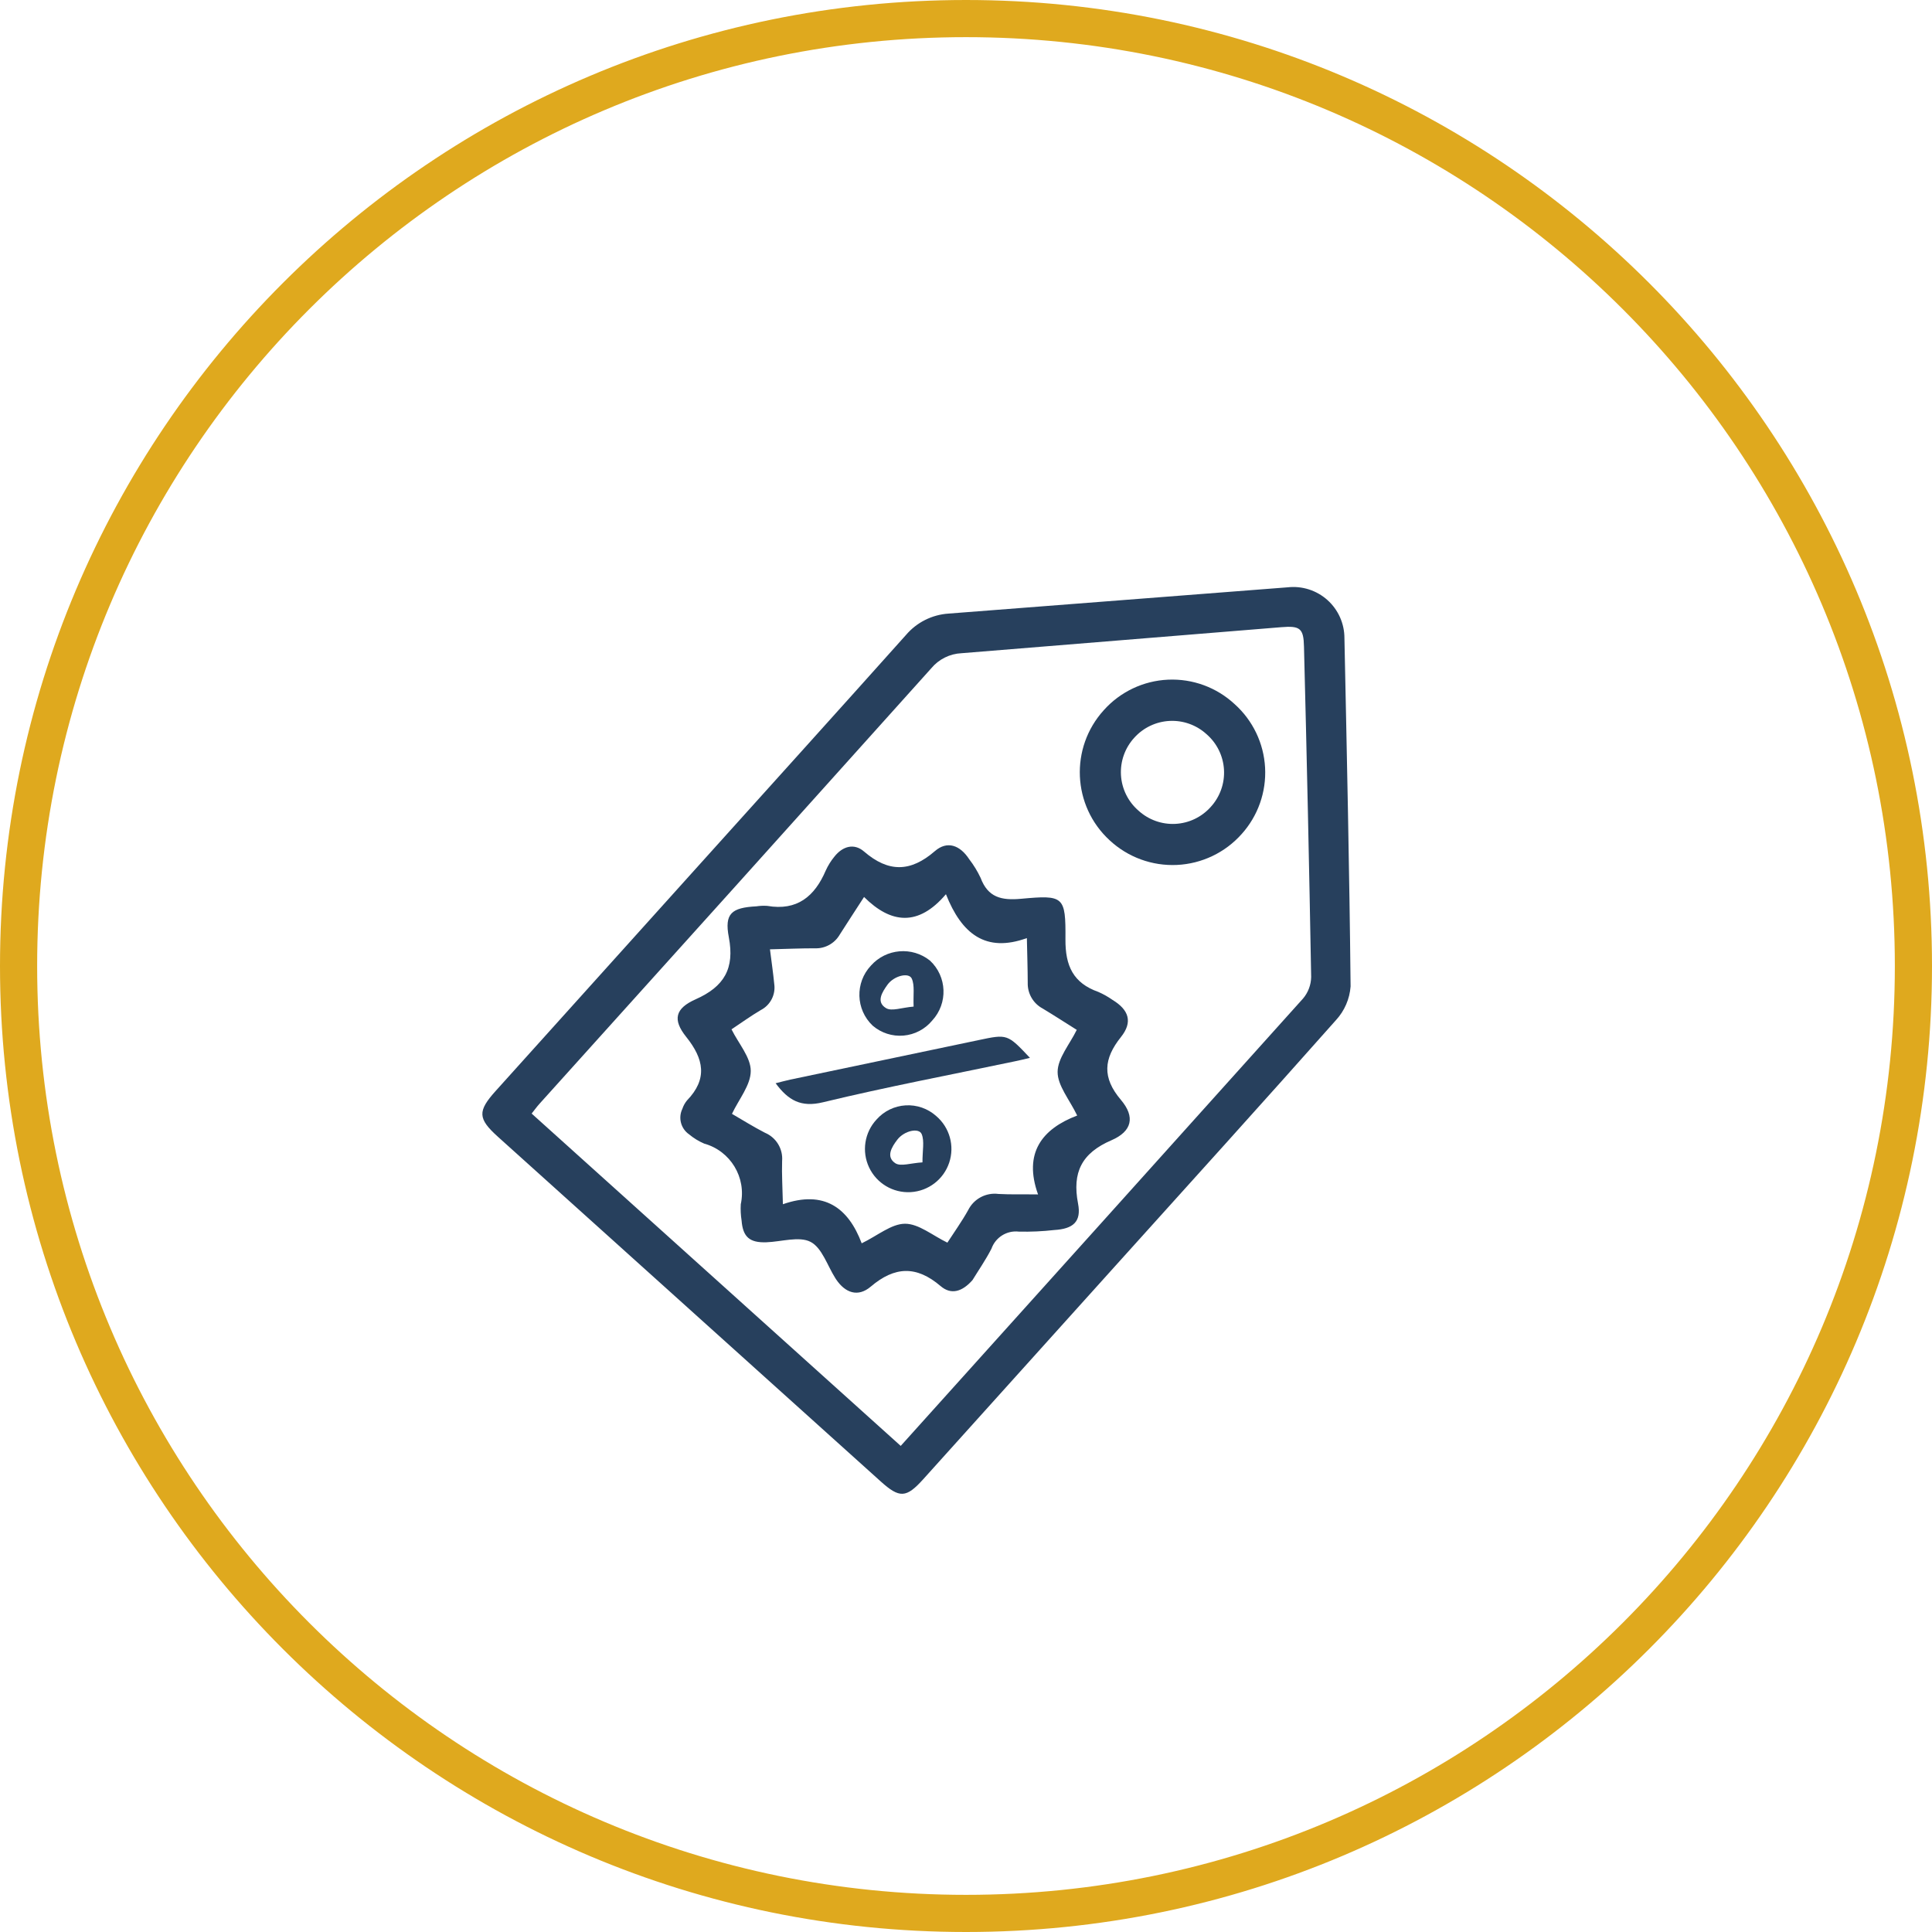
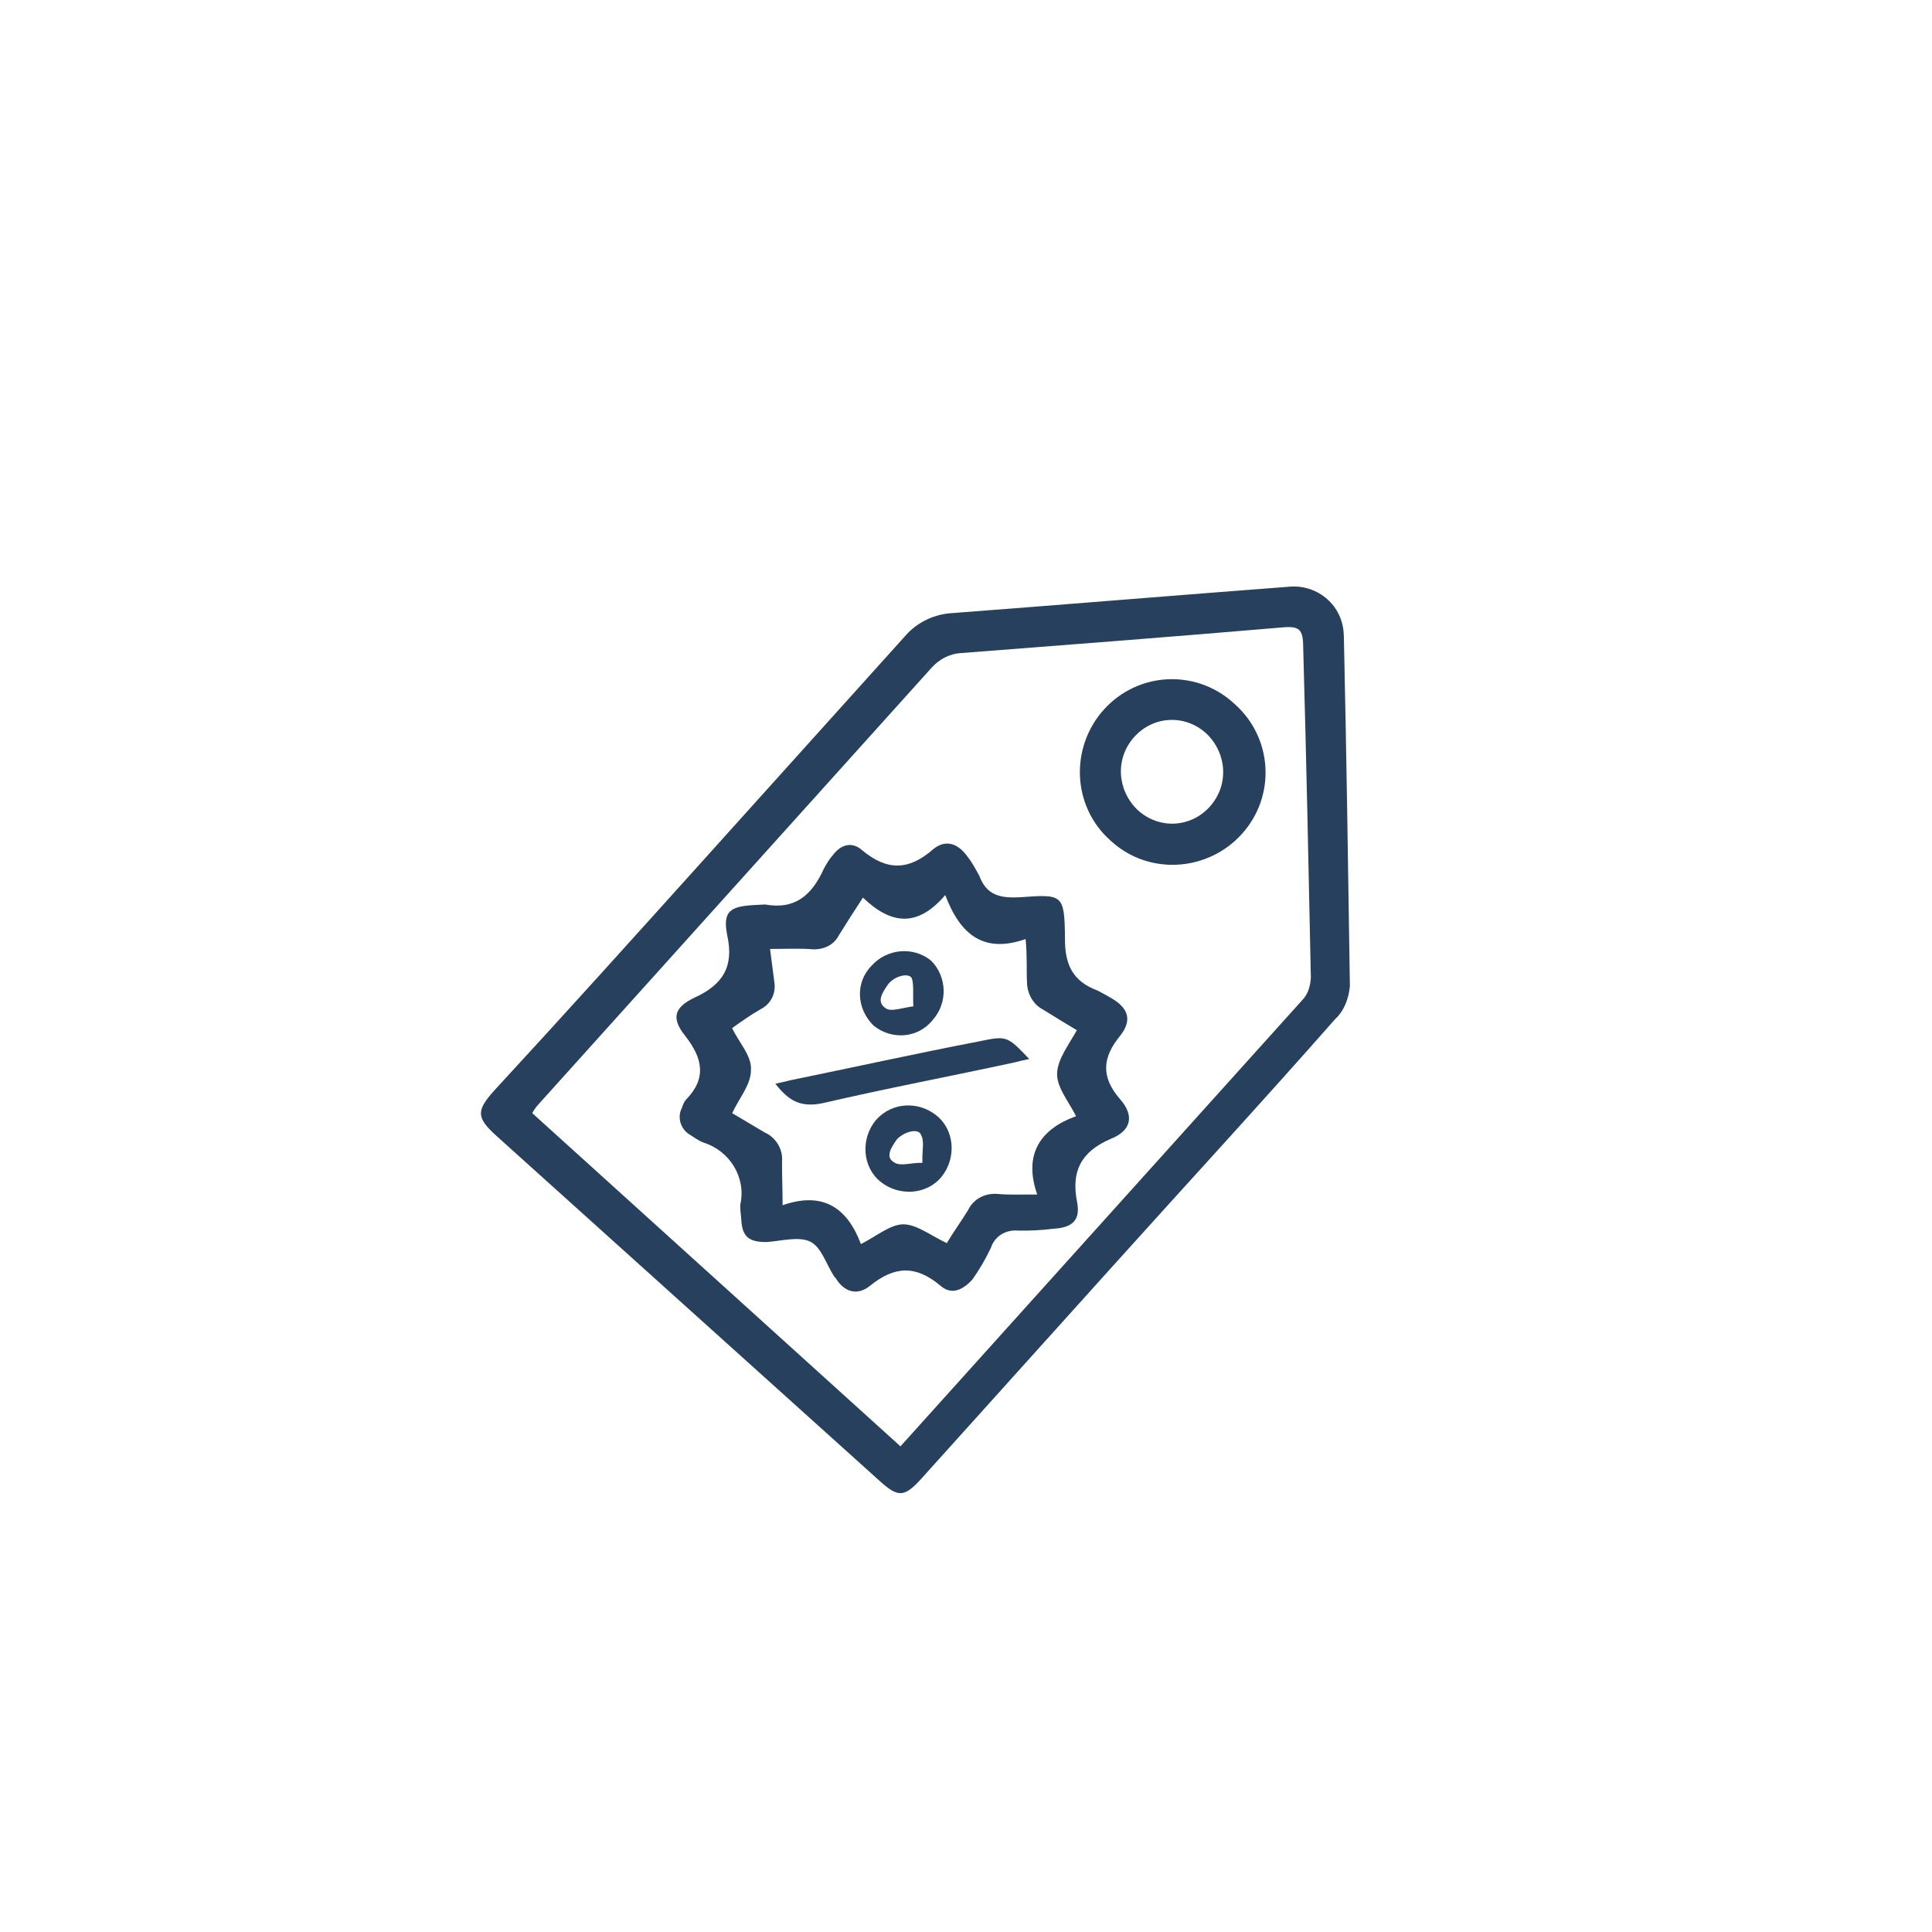
- <svg xmlns="http://www.w3.org/2000/svg" width="156" height="156" viewBox="0 0 156 156">
-   <g id="Group_654" data-name="Group 654" transform="translate(-1034 -1345)">
-     <g id="Ellipse_8" data-name="Ellipse 8" transform="translate(1034 1345)" fill="none" stroke="#dfa91e" stroke-width="3">
-       <circle cx="78" cy="78" r="78" stroke="none" />
-       <circle cx="78" cy="78" r="76.5" fill="none" />
-     </g>
-     <g id="Group_542" data-name="Group 542" transform="translate(-508.32 24.697) rotate(42)">
-       <path id="Path_4278" data-name="Path 4278" d="M2118.307-36.982c0-8.235.014-16.469-.014-24.7a4.944,4.944,0,0,1,1.4-3.587q9.458-9.952,18.926-19.895a4.125,4.125,0,0,1,6.16-.014c6.415,6.834,12.841,13.658,19.182,20.56a4.511,4.511,0,0,1,.943,2.806c.069,8.9.041,17.793.039,26.689q0,11.58,0,23.16c0,2.058-.382,2.436-2.442,2.436q-20.785,0-41.57,0c-2.208,0-2.623-.422-2.623-2.641Q2118.306-24.575,2118.307-36.982Zm43.484,24.242v-1.067q0-23.763-.029-47.526a2.768,2.768,0,0,0-.678-1.722q-9.1-9.752-18.28-19.435c-1-1.065-1.364-1.054-2.4.049q-8.888,9.426-17.785,18.842a3.381,3.381,0,0,0-1.009,2.539q.04,23.653.021,47.305c0,.32.036.64.058,1.014Z" transform="translate(0 0)" fill="#27405d" />
-       <path id="Path_4279" data-name="Path 4279" d="M2173.27,88.269c.018,1.266-.474,2.06-1.587,2.089-2.564.067-3.827,1.285-4.165,3.81-.178,1.325-1.176,1.759-2.477,1.431l-.107-.029c-1.158-.323-2.436-1.1-3.441-.84s-1.76,1.569-2.631,2.41c-.977.944-1.7.953-2.663.039a6.12,6.12,0,0,1-.931-.936,4.166,4.166,0,0,0-5.477-1.659,4.957,4.957,0,0,1-1.4.258,1.637,1.637,0,0,1-1.783-1.168,2.1,2.1,0,0,1-.175-.748c.086-2.422-1.227-3.407-3.483-3.777-1.757-.288-2.2-1.109-1.464-2.762,1.028-2.3.694-3.96-1.362-5.52-1.559-1.183-1.428-1.927-.016-3.342a4.049,4.049,0,0,1,.629-.616c2.066-1.3,2.335-3.128,1.6-5.281a5.069,5.069,0,0,1-.232-1.3c-.069-1.072.438-1.888,1.5-1.91,2.6-.055,3.911-1.26,4.232-3.854.162-1.3,1.179-1.716,2.5-1.365a8.139,8.139,0,0,1,1.684.5c1.5.78,2.476.245,3.556-.922,2.358-2.548,2.541-2.587,4.858.026,1.425,1.607,2.829,2.206,4.818,1.381a6.53,6.53,0,0,1,1.287-.288c1.525-.289,2.416.234,2.506,1.772.132,2.241,1.046,3.457,3.392,3.774,1.792.242,2.371,1.289,1.613,2.939-1.089,2.369-.628,4.054,1.42,5.6,1.191.9,1.075,1.784,0,2.873a20.872,20.872,0,0,1-2.039,2.009,2.09,2.09,0,0,0-.719,2.506C2172.975,86.36,2173.105,87.385,2173.27,88.269Zm-30.024-8.9c.745.645,1.45,1.228,2.124,1.844a2.042,2.042,0,0,1,.609,2.295c-.284.9-.482,1.83-.717,2.741,1.208.477,2.673.64,3.405,1.459.761.851.813,2.336,1.189,3.588,1-.212,2.014-.386,3-.648a2.271,2.271,0,0,1,2.557.768c.7.829,1.479,1.591,2.382,2.551,1.7-3.1,4.13-3.316,6.84-1.912.541-1.329.724-2.778,1.546-3.519s2.286-.779,3.56-1.151c-.159-.986-.275-2.041-.509-3.069a2.39,2.39,0,0,1,.943-2.613c.764-.615,1.476-1.3,2.4-2.11-3.128-1.685-3.3-4.153-1.913-6.849-1.339-.547-2.792-.733-3.53-1.558s-.764-2.293-1.125-3.559c-1.038.181-2.12.353-3.194.56a2.28,2.28,0,0,1-2.288-.733c-.758-.837-1.543-1.651-2.47-2.639-1.663,3.12-4.14,3.273-7.227,1.74.1,3.452-1.709,4.745-4.764,4.59.215,1.34.387,2.459.575,3.575a2.218,2.218,0,0,1-.762,2.171C2145.056,77.627,2144.273,78.4,2143.245,79.372Z" transform="translate(-16.131 -114.843)" fill="#27405d" />
-       <path id="Path_4280" data-name="Path 4280" d="M2197.937-35.575a7.422,7.422,0,0,1,7.437,7.415,7.463,7.463,0,0,1-7.586,7.509,7.462,7.462,0,0,1-7.379-7.493A7.407,7.407,0,0,1,2197.937-35.575Zm-.009,11.586a4.106,4.106,0,0,0,4.126-4.114,4.107,4.107,0,0,0-4.2-4.15,4.116,4.116,0,0,0-4.127,4.112A4.11,4.11,0,0,0,2197.928-23.989Z" transform="translate(-56.183 -39.717)" fill="#27405d" />
-       <path id="Path_4281" data-name="Path 4281" d="M2192.513,125.5c.252-.374.459-.7.688-1.017q4.578-6.271,9.161-12.539c1.4-1.923,1.4-1.923,4.038-1.708-.264.381-.474.7-.7,1-3.117,4.269-6.323,8.478-9.31,12.837C2195.347,125.606,2194.188,125.838,2192.513,125.5Z" transform="translate(-57.822 -153.243)" fill="#27405d" />
-       <path id="Path_4282" data-name="Path 4282" d="M2232.188,149.284a3.491,3.491,0,1,1-3.394,3.438A3.4,3.4,0,0,1,2232.188,149.284Zm1.677,3.522c-.651-.717-1.013-1.379-1.566-1.65-.532-.26-1.239.732-1.169,1.641.057.734.219,1.664,1.149,1.528C2232.793,154.25,2233.206,153.471,2233.865,152.807Z" transform="translate(-86.088 -183.735)" fill="#27405d" />
-       <path id="Path_4283" data-name="Path 4283" d="M2196.268,112.06a3.379,3.379,0,0,1-3.3,3.526,3.438,3.438,0,0,1-3.344-3.512,3.474,3.474,0,0,1,3.27-3.488A3.428,3.428,0,0,1,2196.268,112.06Zm-1.87.169c-.676-.689-1.061-1.33-1.62-1.578-.53-.235-1.227.793-1.128,1.678.08.719.225,1.671,1.183,1.482C2193.354,113.709,2193.742,112.925,2194.4,112.229Z" transform="translate(-55.57 -152.028)" fill="#27405d" />
+ <svg xmlns="http://www.w3.org/2000/svg" version="1.1" id="Layer_1" x="0px" y="0px" viewBox="0 0 156 156" style="enable-background:new 0 0 156 156;" xml:space="preserve">
+   <style type="text/css">
+ 	.st0{fill:#27405D;}
+ </style>
+   <g id="Group_654" transform="translate(-1034 -1345)">
+     <g id="Group_542" transform="translate(-508.32 24.697) rotate(42)">
+       <path id="Path_4278" class="st0" d="M2118.3-37c0-8.2,0-16.5,0-24.7c0-1.3,0.5-2.6,1.4-3.6c6.3-6.6,12.6-13.3,18.9-19.9    c1.5-1.7,4.1-1.9,5.8-0.3c0.1,0.1,0.2,0.2,0.3,0.3c6.4,6.8,12.8,13.7,19.2,20.6c0.6,0.8,1,1.8,0.9,2.8c0.1,8.9,0,17.8,0,26.7    c0,7.7,0,15.4,0,23.2c0,2.1-0.4,2.4-2.4,2.4c-13.9,0-27.7,0-41.6,0c-2.2,0-2.6-0.4-2.6-2.6C2118.3-20.4,2118.3-28.7,2118.3-37z     M2161.8-12.7v-1.1c0-15.8,0-31.7,0-47.5c0-0.6-0.3-1.2-0.7-1.7c-6.1-6.5-12.2-13-18.3-19.4c-1-1.1-1.4-1.1-2.4,0    c-5.9,6.3-11.9,12.6-17.8,18.8c-0.7,0.7-1,1.6-1,2.5c0,15.8,0,31.5,0,47.3c0,0.3,0,0.6,0.1,1L2161.8-12.7z" />
+       <path id="Path_4279" class="st0" d="M2157.1-26.6c0,1.3-0.5,2.1-1.6,2.1c-2.6,0.1-3.8,1.3-4.2,3.8c-0.2,1.3-1.2,1.8-2.5,1.4    l-0.1,0c-1.2-0.3-2.4-1.1-3.4-0.8s-1.8,1.6-2.6,2.4c-1,0.9-1.7,1-2.7,0c-0.3-0.3-0.7-0.6-0.9-0.9c-1.1-1.9-3.5-2.6-5.5-1.7    c-0.5,0.2-0.9,0.2-1.4,0.3c-0.8,0.1-1.6-0.4-1.8-1.2c-0.1-0.2-0.2-0.5-0.2-0.7c0.1-2.4-1.2-3.4-3.5-3.8c-1.8-0.3-2.2-1.1-1.5-2.8    c1-2.3,0.7-4-1.4-5.5c-1.6-1.2-1.4-1.9,0-3.3c0.2-0.2,0.4-0.4,0.6-0.6c2.1-1.3,2.3-3.1,1.6-5.3c-0.1-0.4-0.2-0.9-0.2-1.3    c-0.1-1.1,0.4-1.9,1.5-1.9c2.6-0.1,3.9-1.3,4.2-3.9c0.2-1.3,1.2-1.7,2.5-1.4c0.6,0.1,1.1,0.3,1.7,0.5c1.5,0.8,2.5,0.2,3.6-0.9    c2.4-2.5,2.5-2.6,4.9,0c1.4,1.6,2.8,2.2,4.8,1.4c0.4-0.1,0.8-0.2,1.3-0.3c1.5-0.3,2.4,0.2,2.5,1.8c0.1,2.2,1,3.5,3.4,3.8    c1.8,0.2,2.4,1.3,1.6,2.9c-1.1,2.4-0.6,4.1,1.4,5.6c1.2,0.9,1.1,1.8,0,2.9c-0.6,0.7-1.3,1.4-2,2c-0.8,0.6-1.1,1.6-0.7,2.5    C2156.8-28.5,2157-27.5,2157.1-26.6z M2127.1-35.5c0.7,0.6,1.4,1.2,2.1,1.8c0.7,0.6,0.9,1.5,0.6,2.3c-0.3,0.9-0.5,1.8-0.7,2.7    c1.2,0.5,2.7,0.6,3.4,1.5c0.8,0.9,0.8,2.3,1.2,3.6c1-0.2,2-0.4,3-0.6c0.9-0.3,2,0,2.6,0.8c0.7,0.8,1.5,1.6,2.4,2.6    c1.7-3.1,4.1-3.3,6.8-1.9c0.5-1.3,0.7-2.8,1.5-3.5s2.3-0.8,3.6-1.2c-0.2-1-0.3-2-0.5-3.1c-0.3-1,0.1-2,0.9-2.6    c0.8-0.6,1.5-1.3,2.4-2.1c-3.1-1.7-3.3-4.2-1.9-6.8c-1.3-0.5-2.8-0.7-3.5-1.6s-0.8-2.3-1.1-3.6c-1,0.2-2.1,0.4-3.2,0.6    c-0.8,0.2-1.7-0.1-2.3-0.7c-0.8-0.8-1.5-1.7-2.5-2.6c-1.7,3.1-4.1,3.3-7.2,1.7c0.1,3.5-1.7,4.7-4.8,4.6c0.2,1.3,0.4,2.5,0.6,3.6    c0.2,0.8-0.1,1.6-0.8,2.2C2128.9-37.2,2128.1-36.4,2127.1-35.5L2127.1-35.5z" />
+       <path id="Path_4280" class="st0" d="M2141.8-75.3c4.1,0,7.4,3.3,7.4,7.4c0,0,0,0,0,0c0,4.1-3.3,7.5-7.4,7.5c-0.1,0-0.1,0-0.2,0    c-4.1,0-7.4-3.4-7.4-7.5c0-4.1,3.3-7.4,7.4-7.4C2141.7-75.3,2141.7-75.3,2141.8-75.3z M2141.7-63.7c2.3,0,4.1-1.8,4.1-4.1    c0,0,0,0,0,0c0-2.3-1.8-4.1-4.1-4.2c0,0-0.1,0-0.1,0c-2.3,0-4.1,1.8-4.1,4.1c0,0,0,0,0,0c0,2.3,1.8,4.1,4.1,4.2    C2141.7-63.7,2141.7-63.7,2141.7-63.7z" />
+       <path id="Path_4281" class="st0" d="M2134.7-27.7c0.3-0.4,0.5-0.7,0.7-1c3.1-4.2,6.1-8.4,9.2-12.5c1.4-1.9,1.4-1.9,4-1.7    c-0.3,0.4-0.5,0.7-0.7,1c-3.1,4.3-6.3,8.5-9.3,12.8C2137.5-27.6,2136.4-27.4,2134.7-27.7z" />
+       <path id="Path_4282" class="st0" d="M2146.1-34.5c1.9-0.1,3.5,1.5,3.6,3.4c0.1,1.9-1.5,3.5-3.4,3.6c-1.9,0.1-3.5-1.5-3.6-3.4    c0,0,0-0.1,0-0.1C2142.7-32.9,2144.2-34.4,2146.1-34.5C2146.1-34.5,2146.1-34.5,2146.1-34.5z M2147.8-30.9c-0.7-0.7-1-1.4-1.6-1.6    c-0.5-0.3-1.2,0.7-1.2,1.6c0.1,0.7,0.2,1.7,1.1,1.5C2146.7-29.5,2147.1-30.3,2147.8-30.9L2147.8-30.9z" />
+       <path id="Path_4283" class="st0" d="M2140.7-40c0.1,1.9-1.4,3.4-3.2,3.5c0,0,0,0-0.1,0c-1.9-0.1-3.4-1.6-3.3-3.5    c0-1.8,1.4-3.4,3.3-3.5C2139.2-43.4,2140.7-41.9,2140.7-40z M2138.8-39.8c-0.7-0.7-1.1-1.3-1.6-1.6c-0.5-0.2-1.2,0.8-1.1,1.7    c0.1,0.7,0.2,1.7,1.2,1.5C2137.8-38.3,2138.2-39.1,2138.8-39.8L2138.8-39.8z" />
    </g>
  </g>
</svg>
